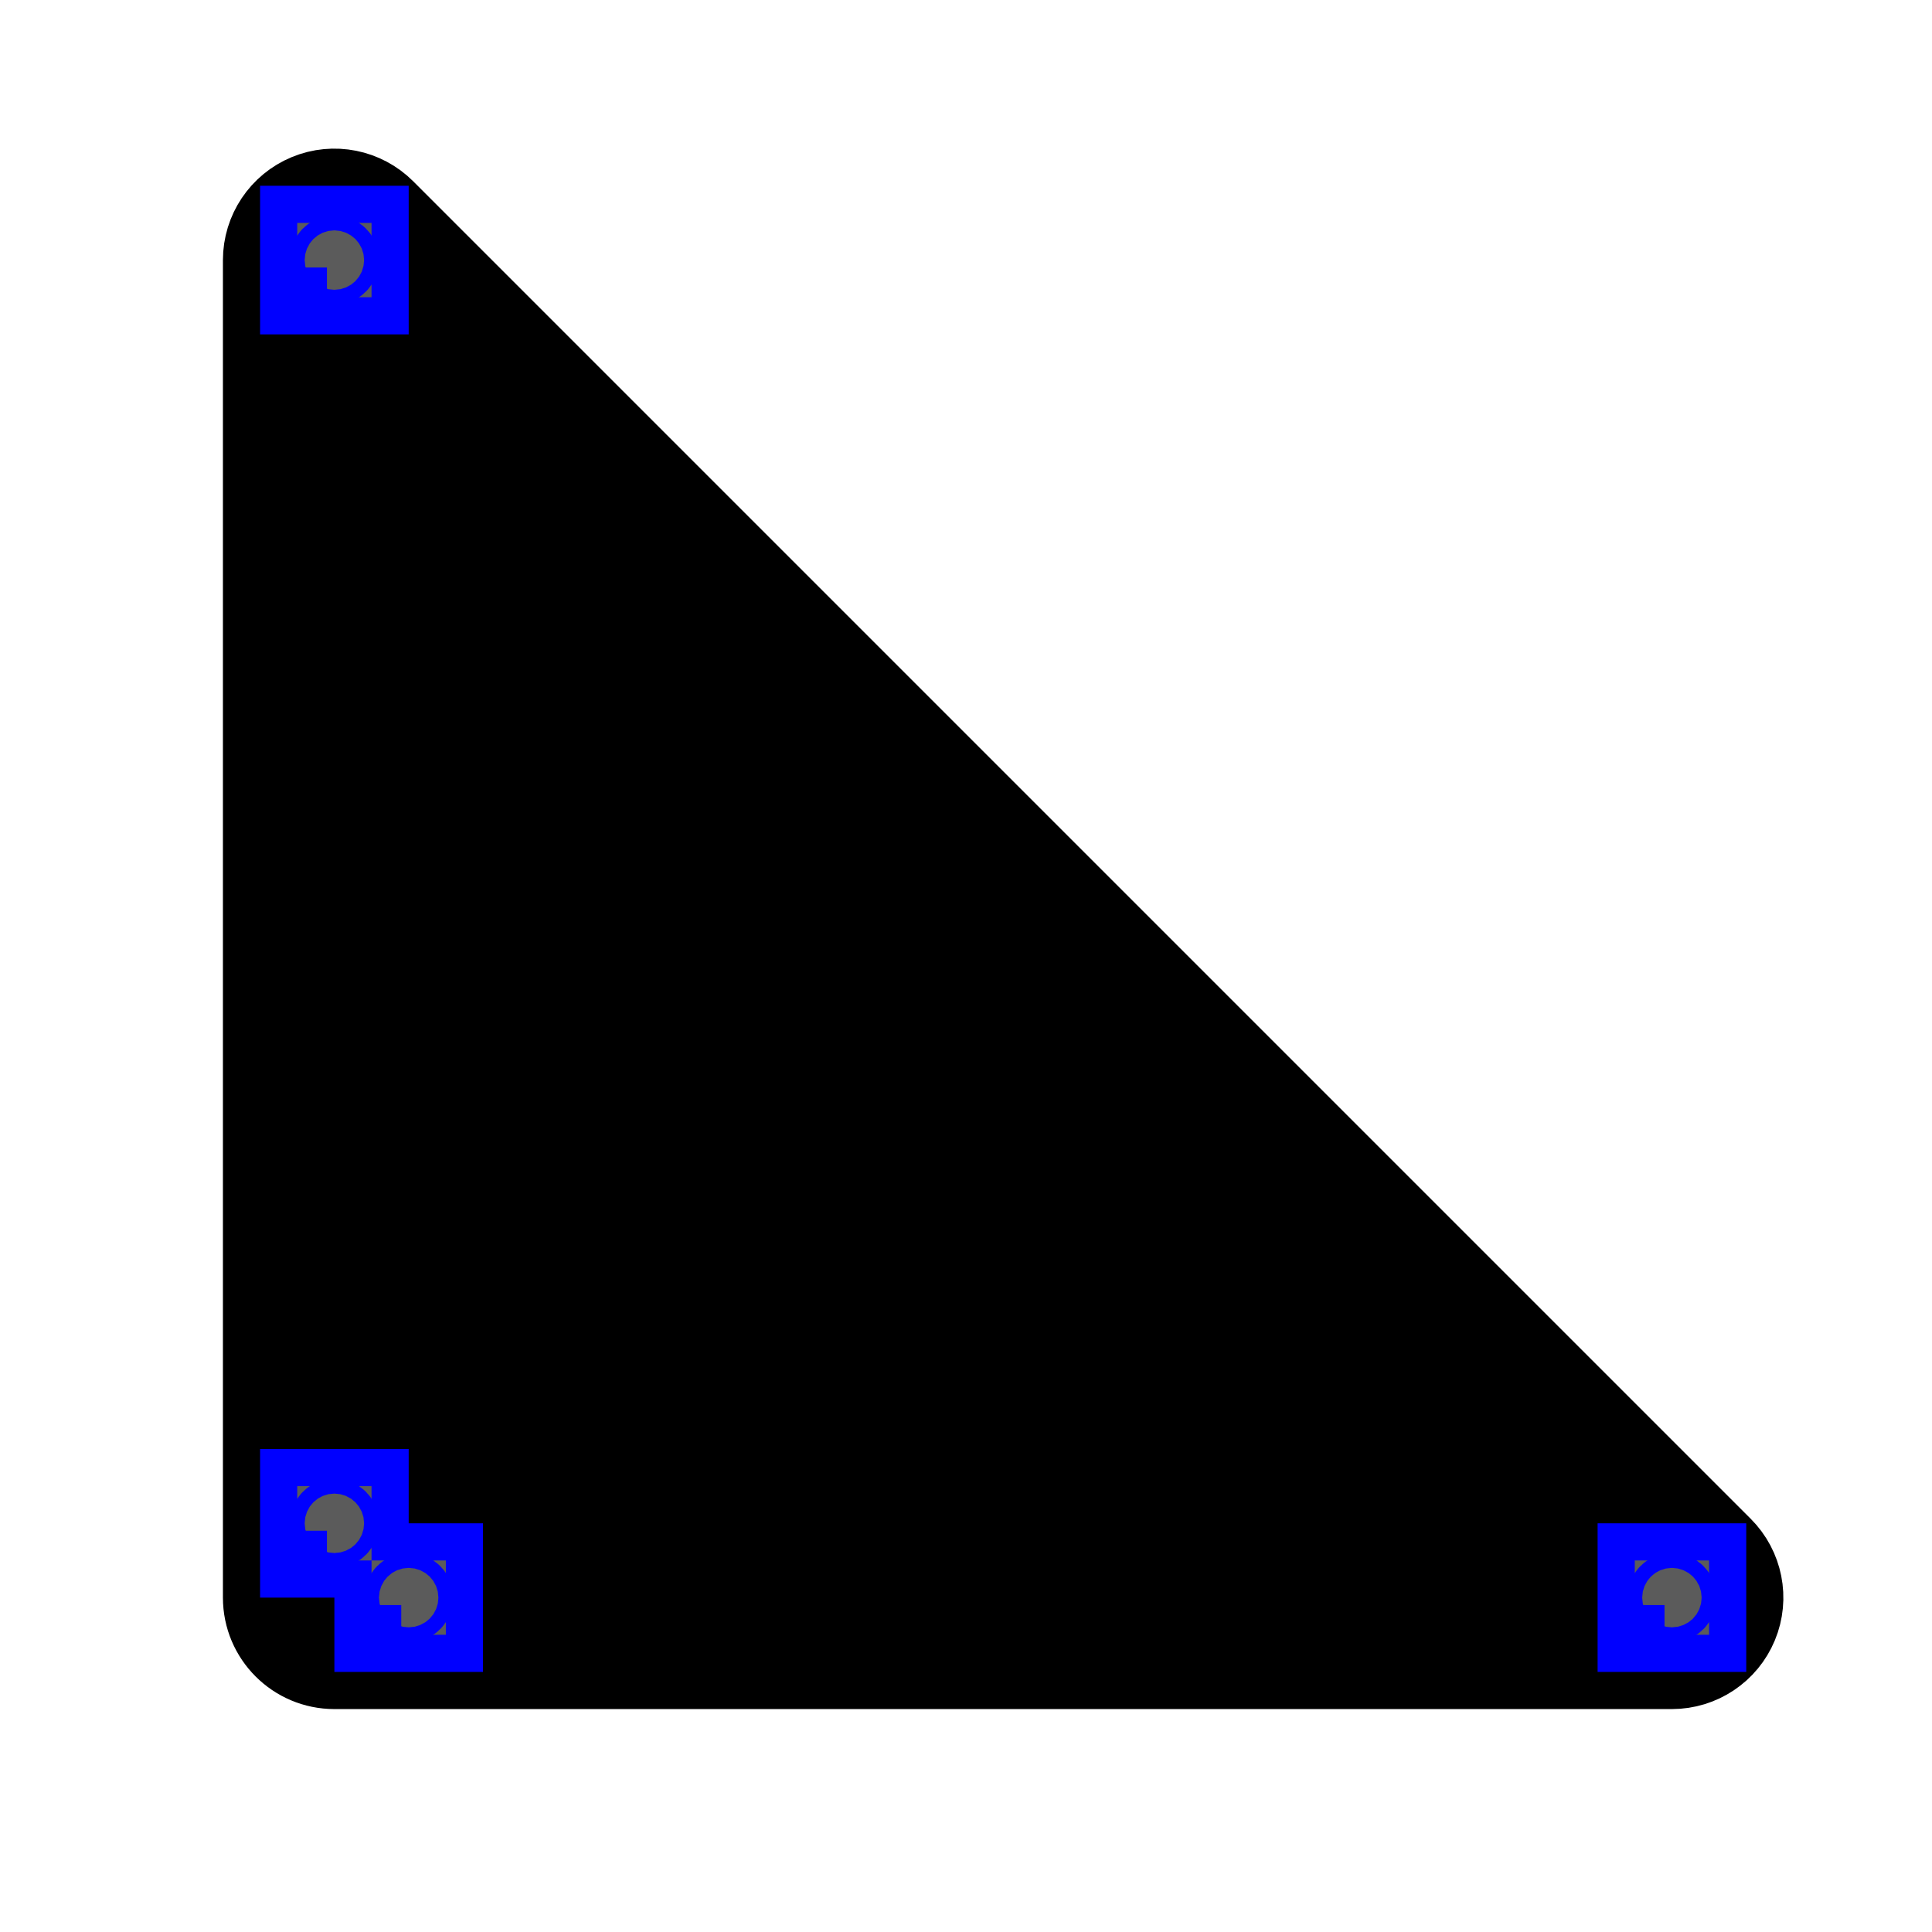
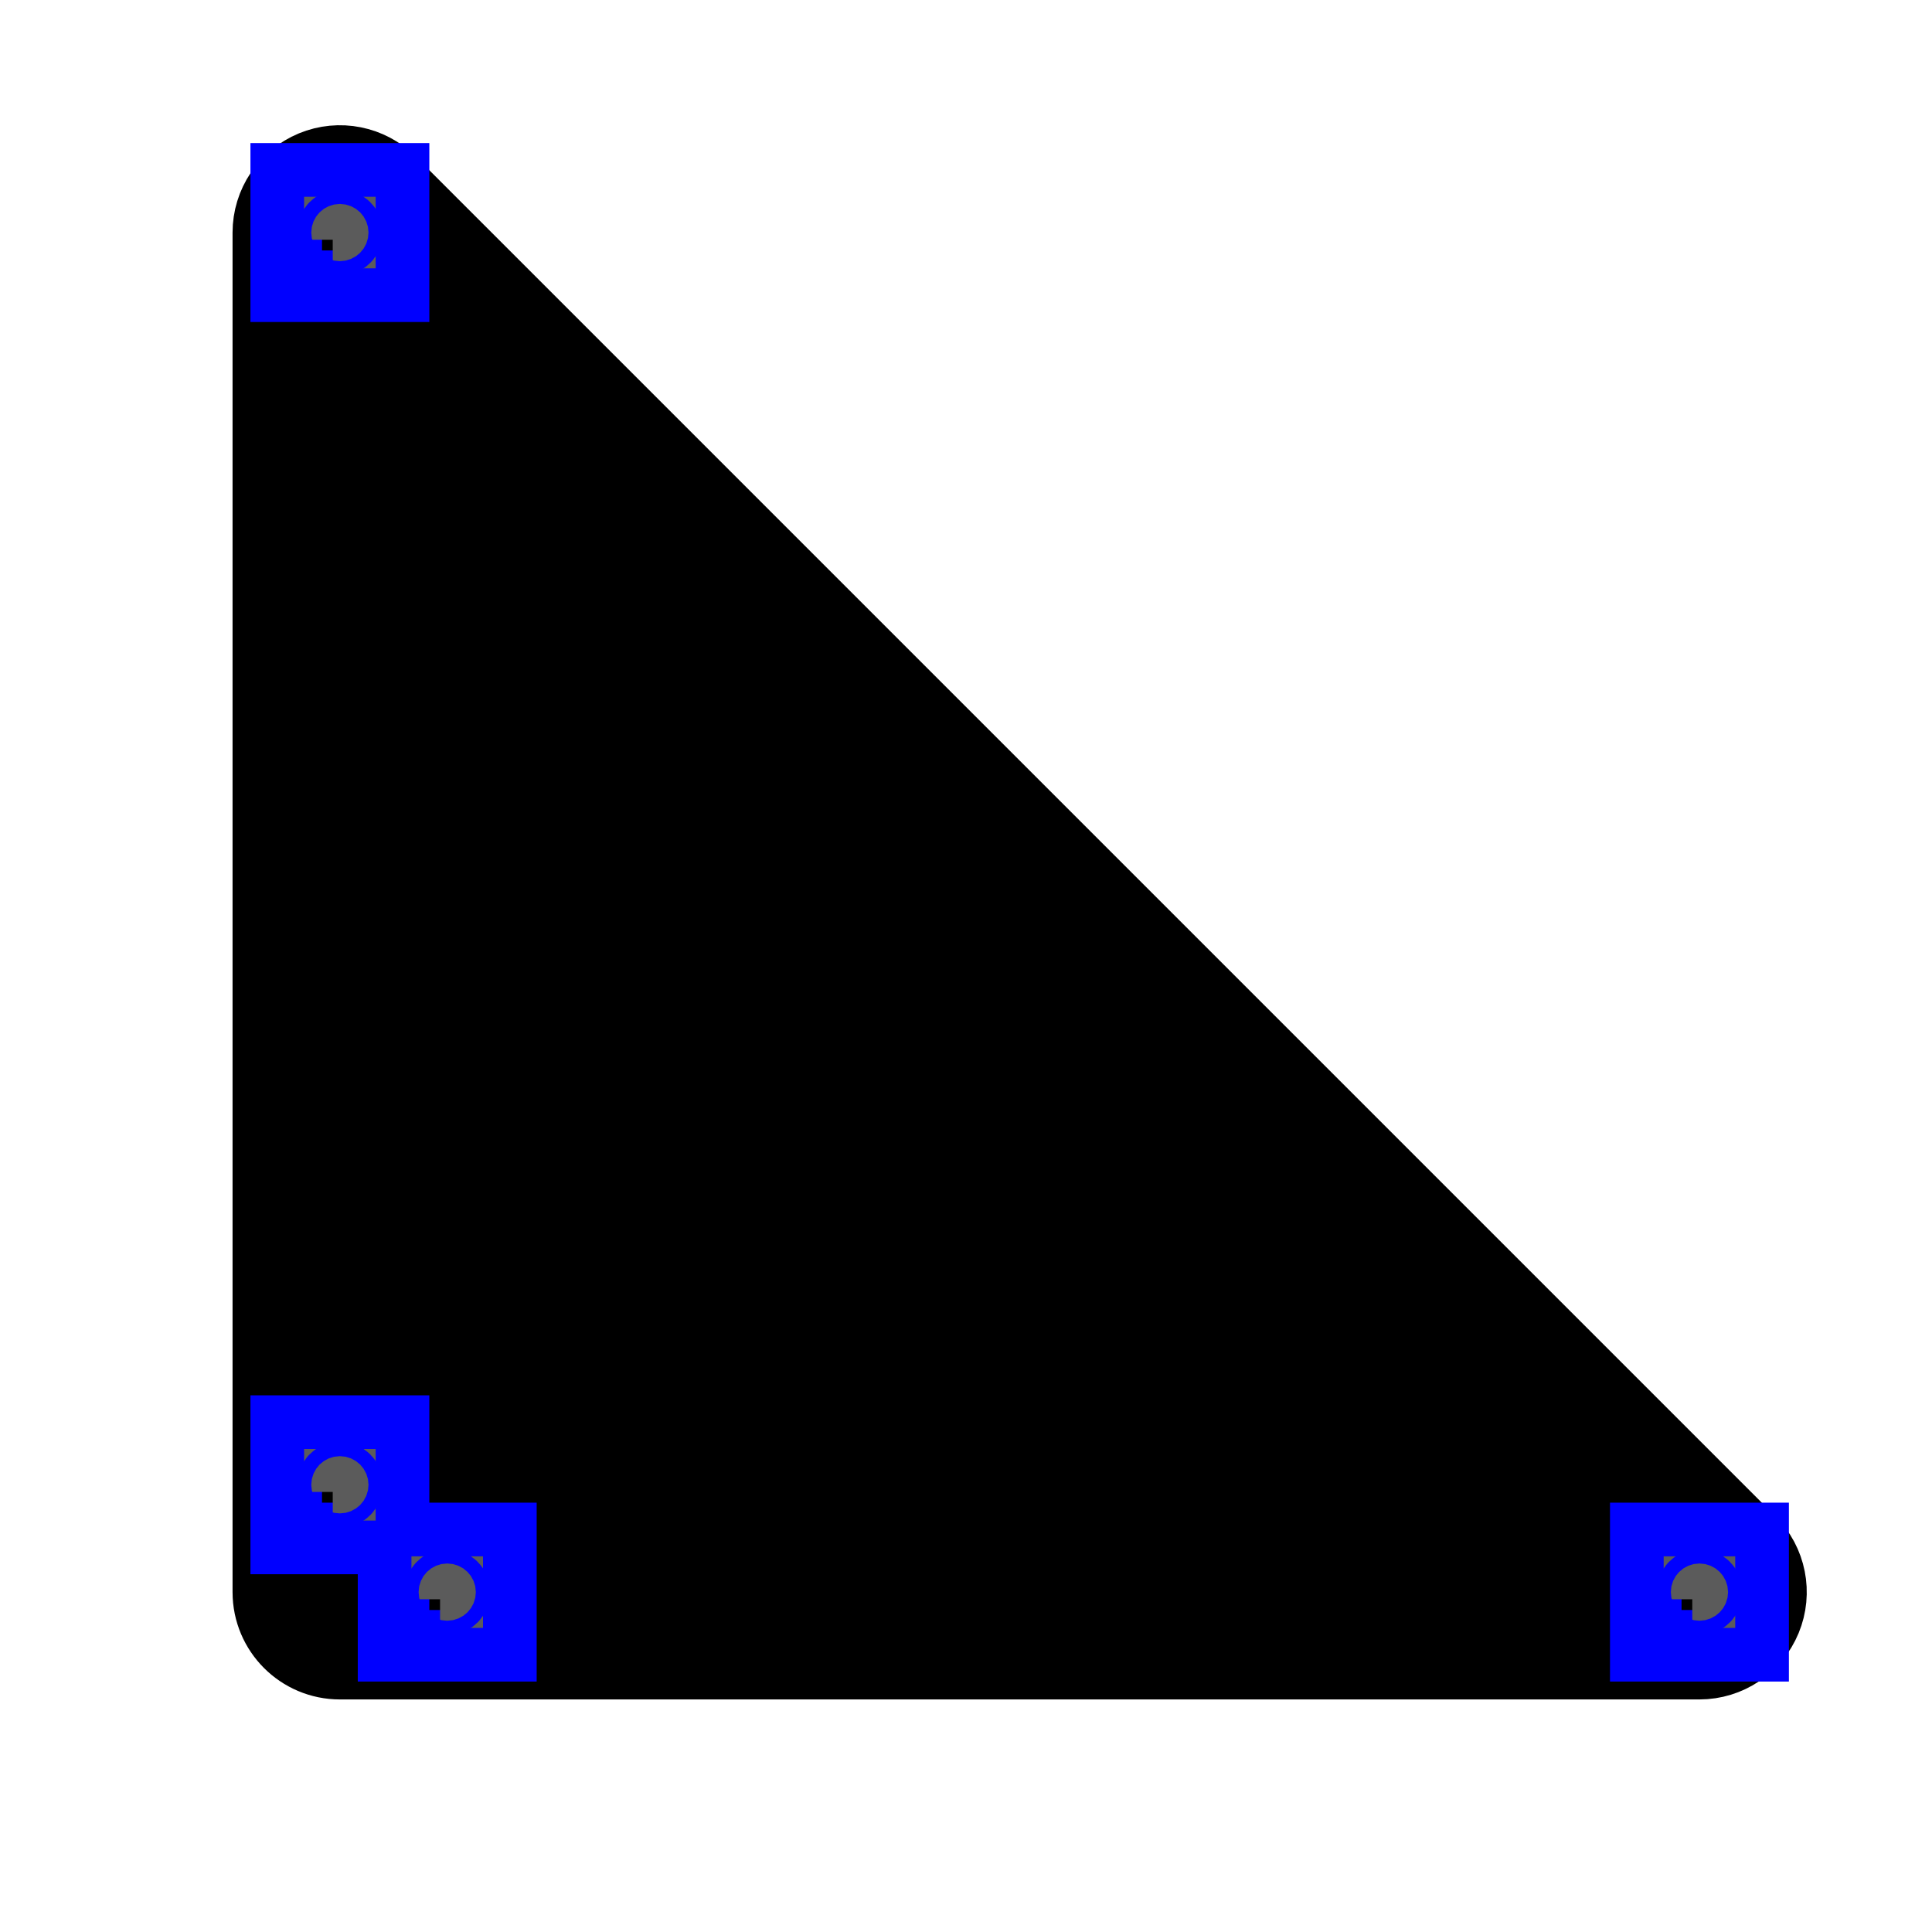
- <svg xmlns="http://www.w3.org/2000/svg" viewBox="-3 -3 26 26" width="90%">
-   <g transform="translate(0, 20) scale(1 -1)">
-     <path style="fill: none; stroke: blue; stroke-width: 1px; opacity: 1.0; vector-effect: non-scaling-stroke;" d="M 1.5 19.5 L 1.5 1.5 L 19.5 1.5 L 1.5 19.5" />
-     <path style="fill: black; stroke: black; stroke-width: 1px; opacity: 1.0;" d="M 0.5 19.5 L 0.5 1.5 A 1 1 0 0 1 1.5 0.5 L 19.5 0.5 A 1 1 0 0 1 20.207 2.207 L 2.207 20.207 A 1 1 0 0 1 0.5 19.5" />
+ <svg xmlns="http://www.w3.org/2000/svg" viewBox="-3 -3 27 27" width="90%">
+   <g transform="translate(0, 21) scale(1 -1)">
+     <path style="fill: none; stroke: blue; stroke-width: 1px; opacity: 1.0; vector-effect: non-scaling-stroke;" d="M 1.75 20.75 L 1.75 1.75 L 20.75 1.75 L 1.75 20.75" />
+     <path style="fill: black; stroke: black; stroke-width: 1px; opacity: 1.0;" d="M 0.75 20.75 L 0.75 1.75 A 1 1 0 0 1 1.75 0.75 L 20.75 0.75 A 1 1 0 0 1 21.457 2.457 L 2.457 21.457 A 1 1 0 0 1 0.75 20.75" />
    <g class="Leg">
-       <rect x="1" y="2" width="1" height="1" style="fill: none; stroke: blue; stroke-width: 1px; opacity: 1.0; vector-effect: non-scaling-stroke;" />
+       <rect x="1" y="2.5" width="1.5" height="1.5" style="fill: none; stroke: blue; stroke-width: 1px; opacity: 1.0; vector-effect: non-scaling-stroke;" />
    </g>
    <g class="Leg">
-       <rect x="2" y="1" width="1" height="1" style="fill: none; stroke: blue; stroke-width: 1px; opacity: 1.0; vector-effect: non-scaling-stroke;" />
+       <rect x="2.5" y="1" width="1.5" height="1.5" style="fill: none; stroke: blue; stroke-width: 1px; opacity: 1.0; vector-effect: non-scaling-stroke;" />
    </g>
    <g class="Leg">
-       <rect x="1" y="19" width="1" height="1" style="fill: none; stroke: blue; stroke-width: 1px; opacity: 1.0; vector-effect: non-scaling-stroke;" />
+       <rect x="1" y="20" width="1.5" height="1.5" style="fill: none; stroke: blue; stroke-width: 1px; opacity: 1.0; vector-effect: non-scaling-stroke;" />
    </g>
    <g class="Leg">
-       <rect x="19" y="1" width="1" height="1" style="fill: none; stroke: blue; stroke-width: 1px; opacity: 1.0; vector-effect: non-scaling-stroke;" />
+       <rect x="20" y="1" width="1.5" height="1.5" style="fill: none; stroke: blue; stroke-width: 1px; opacity: 1.0; vector-effect: non-scaling-stroke;" />
    </g>
    <g class="center_mark">
-       <path d="M 1.4 2.5 L 1.5 2.5 L 1.5 2.4" style="fill: none; stroke: #5B5B5B; stroke-width: 1px; opacity: 1.0; vector-effect: non-scaling-stroke;" />
-       <circle cx="1.5" cy="2.5" r="0.1" style="fill: none; stroke: blue; stroke-width: 1px; opacity: 1.0; vector-effect: non-scaling-stroke;" />
+       <path d="M 1.65 3.25 L 1.75 3.25 L 1.75 3.15" style="fill: none; stroke: #5B5B5B; stroke-width: 1px; opacity: 1.0; vector-effect: non-scaling-stroke;" />
+       <circle cx="1.75" cy="3.25" r="0.1" style="fill: none; stroke: blue; stroke-width: 1px; opacity: 1.0; vector-effect: non-scaling-stroke;" />
    </g>
    <g class="center_mark">
-       <path d="M 2.4 1.5 L 2.5 1.5 L 2.5 1.4" style="fill: none; stroke: #5B5B5B; stroke-width: 1px; opacity: 1.0; vector-effect: non-scaling-stroke;" />
-       <circle cx="2.5" cy="1.5" r="0.1" style="fill: none; stroke: blue; stroke-width: 1px; opacity: 1.0; vector-effect: non-scaling-stroke;" />
+       <path d="M 3.15 1.75 L 3.25 1.75 L 3.25 1.65" style="fill: none; stroke: #5B5B5B; stroke-width: 1px; opacity: 1.0; vector-effect: non-scaling-stroke;" />
+       <circle cx="3.25" cy="1.75" r="0.1" style="fill: none; stroke: blue; stroke-width: 1px; opacity: 1.0; vector-effect: non-scaling-stroke;" />
    </g>
    <g class="center_mark">
-       <path d="M 1.4 19.5 L 1.5 19.5 L 1.5 19.4" style="fill: none; stroke: #5B5B5B; stroke-width: 1px; opacity: 1.0; vector-effect: non-scaling-stroke;" />
-       <circle cx="1.5" cy="19.5" r="0.1" style="fill: none; stroke: blue; stroke-width: 1px; opacity: 1.0; vector-effect: non-scaling-stroke;" />
+       <path d="M 1.65 20.75 L 1.75 20.75 L 1.75 20.65" style="fill: none; stroke: #5B5B5B; stroke-width: 1px; opacity: 1.0; vector-effect: non-scaling-stroke;" />
+       <circle cx="1.75" cy="20.75" r="0.1" style="fill: none; stroke: blue; stroke-width: 1px; opacity: 1.0; vector-effect: non-scaling-stroke;" />
    </g>
    <g class="center_mark">
-       <path d="M 19.4 1.5 L 19.5 1.5 L 19.5 1.4" style="fill: none; stroke: #5B5B5B; stroke-width: 1px; opacity: 1.0; vector-effect: non-scaling-stroke;" />
-       <circle cx="19.5" cy="1.5" r="0.1" style="fill: none; stroke: blue; stroke-width: 1px; opacity: 1.0; vector-effect: non-scaling-stroke;" />
+       <path d="M 20.65 1.75 L 20.75 1.75 L 20.75 1.65" style="fill: none; stroke: #5B5B5B; stroke-width: 1px; opacity: 1.0; vector-effect: non-scaling-stroke;" />
+       <circle cx="20.75" cy="1.75" r="0.1" style="fill: none; stroke: blue; stroke-width: 1px; opacity: 1.0; vector-effect: non-scaling-stroke;" />
    </g>
  </g>
</svg>
